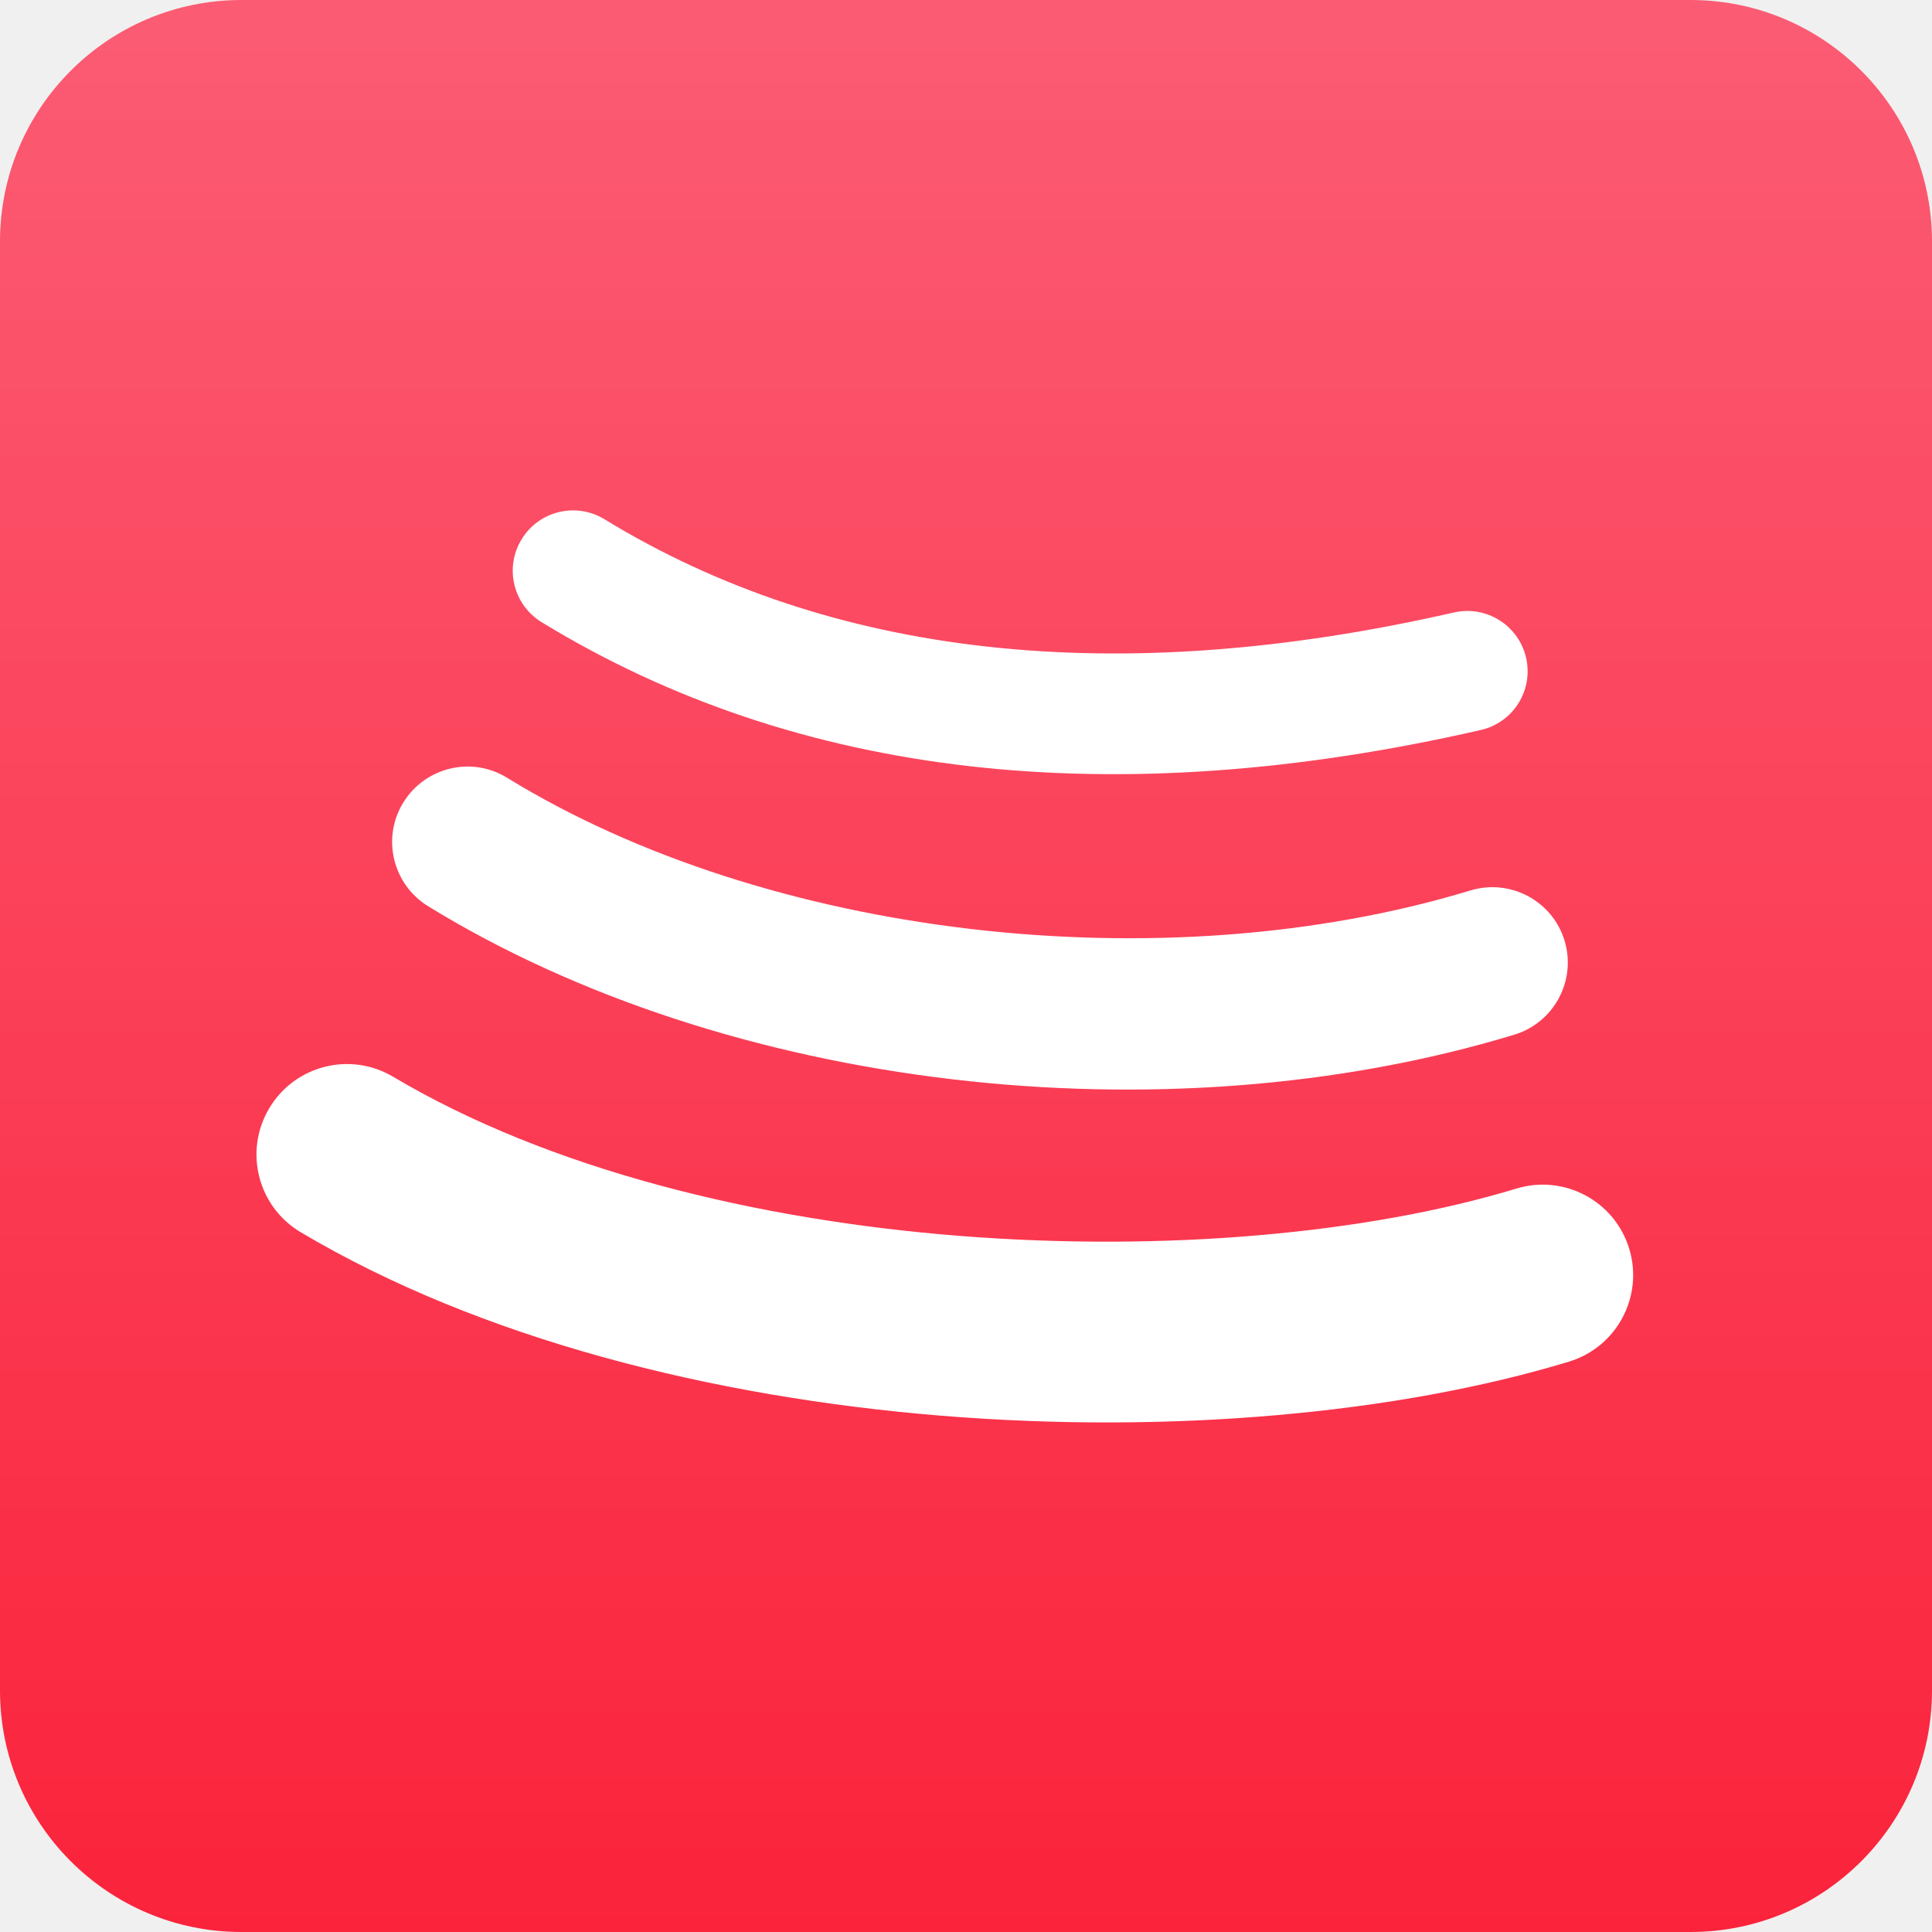
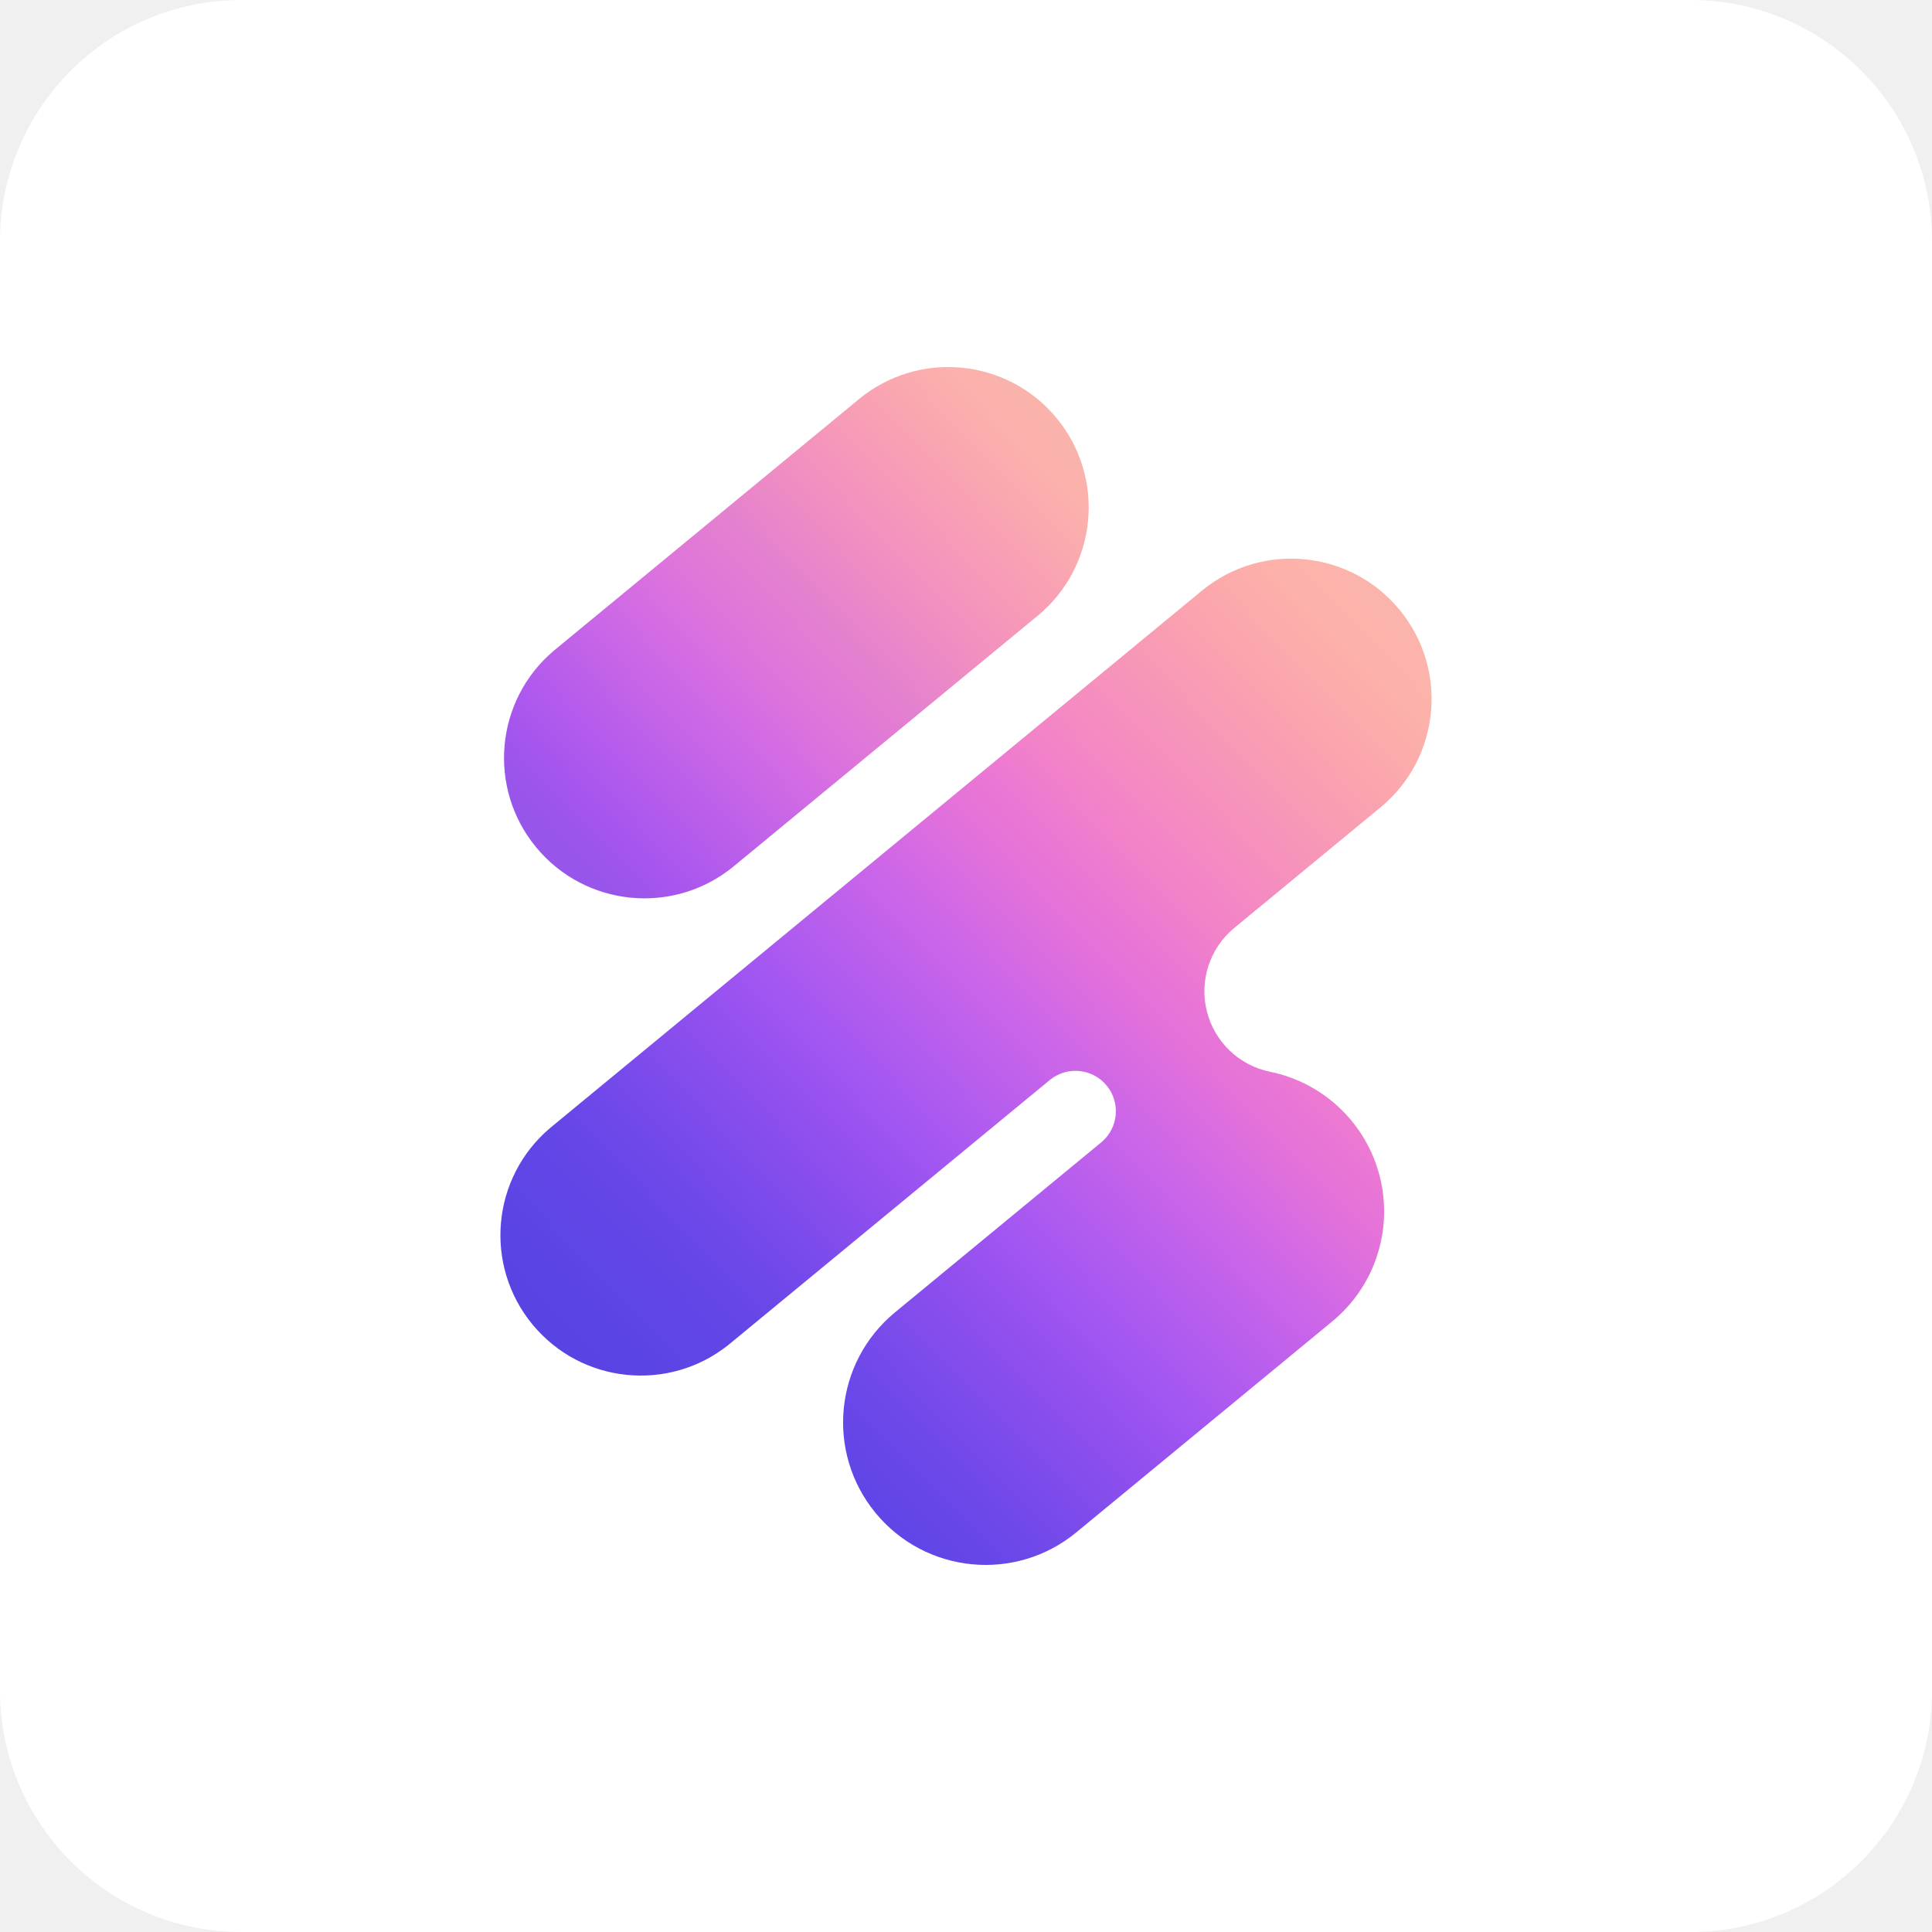
- <svg xmlns="http://www.w3.org/2000/svg" width="1024" height="1024" viewBox="0 0 1024 1024" fill="none">
-   <rect width="1024" height="1024" rx="128" fill="url(#paint0_linear_1_3)" />
-   <path d="M142.673 587.458C156.137 564.68 185.634 557.171 208.339 570.696H208.363C373.538 668.803 646.056 677.824 803.759 629.96C829.083 622.28 855.863 636.576 863.537 661.9C871.211 687.236 856.927 713.999 831.585 721.698C650.553 776.654 349.61 766.036 159.441 653.143C136.614 639.624 129.148 610.206 142.673 587.458ZM213.749 425.386C225.316 406.567 249.917 400.631 268.705 412.198C406.463 496.89 616.454 521.412 779.396 471.951C800.527 465.569 822.846 477.478 829.26 498.574C835.624 519.705 823.709 541.982 802.614 548.408C616.491 604.882 385.105 577.526 226.906 480.312C208.118 468.745 202.183 444.15 213.749 425.386ZM276.478 285.823C285.657 270.768 305.363 265.994 320.418 275.235C440.747 348.734 592.225 365.381 770.619 324.622C787.81 320.706 804.946 331.476 808.862 348.673C812.797 365.87 802.069 383.005 784.836 386.922C589.612 431.542 422.154 412.32 287.064 329.763C272.01 320.522 267.237 300.877 276.478 285.823Z" fill="white" />
+ <svg xmlns="http://www.w3.org/2000/svg" width="1024" height="1024" viewBox="0 0 1024 1024">
  <defs>
-     <linearGradient id="paint0_linear_1_3" x1="512" y1="0" x2="512" y2="1024" gradientUnits="userSpaceOnUse">
-       <stop stop-color="#FB5C74" />
-       <stop offset="1" stop-color="#FA233B" />
+     <linearGradient id="grad_1" x1="-88.16" y1="85.41" x2="100.91" y2="-97.77" gradientUnits="userSpaceOnUse">
+       <stop offset="0" stop-color="rgb(87,68,227)" />
+       <stop offset="0.05" stop-color="rgb(91,68,228)" />
+       <stop offset="0.14" stop-color="rgb(101,70,231)" />
+       <stop offset="0.18" stop-color="rgb(110,72,233)" />
+       <stop offset="0.32" stop-color="rgb(150,81,239)" />
+       <stop offset="0.36" stop-color="rgb(161,86,242)" />
+       <stop offset="0.5" stop-color="rgb(202,101,233)" />
+       <stop offset="0.59" stop-color="rgb(227,113,218)" />
+       <stop offset="0.64" stop-color="rgb(235,120,211)" />
+       <stop offset="0.68" stop-color="rgb(242,129,201)" />
+       <stop offset="0.86" stop-color="rgb(250,162,175)" />
+       <stop offset="0.91" stop-color="rgb(252,171,171)" />
+       <stop offset="0.95" stop-color="rgb(252,178,170)" />
+       <stop offset="1" stop-color="rgb(251,180,171)" />
+     </linearGradient>
+     <linearGradient id="grad_2" x1="-30.66" y1="29.42" x2="82.95" y2="-79.62" gradientUnits="userSpaceOnUse">
+       <stop offset="0" stop-color="rgb(151,85,233)" />
+       <stop offset="0.05" stop-color="rgb(154,85,234)" />
+       <stop offset="0.09" stop-color="rgb(163,85,236)" />
+       <stop offset="0.14" stop-color="rgb(173,88,238)" />
+       <stop offset="0.36" stop-color="rgb(212,108,227)" />
+       <stop offset="0.45" stop-color="rgb(223,118,217)" />
+       <stop offset="0.55" stop-color="rgb(228,129,207)" />
+       <stop offset="0.68" stop-color="rgb(242,144,192)" />
+       <stop offset="0.82" stop-color="rgb(249,161,179)" />
+       <stop offset="0.91" stop-color="rgb(251,174,173)" />
+       <stop offset="0.95" stop-color="rgb(251,178,173)" />
+       <stop offset="1" stop-color="rgb(250,179,171)" />
    </linearGradient>
  </defs>
+   <rect width="1024" height="1024" rx="128" fill="#FFFFFF" />
+   <g transform="translate(-58.190 -46.159) scale(2.25519)">
+     <path d="M 155.07 285.59 L 308.62 159.01 A 33 33 0 0 1 350.60 209.93 L 315.88 238.56 A 19.3 19.3 0 0 0 324.31 272.36 A 33.5 33.5 0 0 1 338.95 331.00 L 278.76 380.61 A 33.5 33.5 0 0 1 236.14 328.91 L 284.75 288.84 A 9.5 9.5 0 0 0 272.67 274.18 L 197.05 336.51 A 33 33 0 0 1 155.07 285.59 Z" fill="url(#grad_1)" />
+     <path d="M 155.92 173.43 L 227.68 114.27 A 33 33 0 0 1 269.66 165.20 L 197.90 224.35 A 33 33 0 0 1 155.92 173.43 Z" fill="url(#grad_2)" />
+   </g>
</svg>
